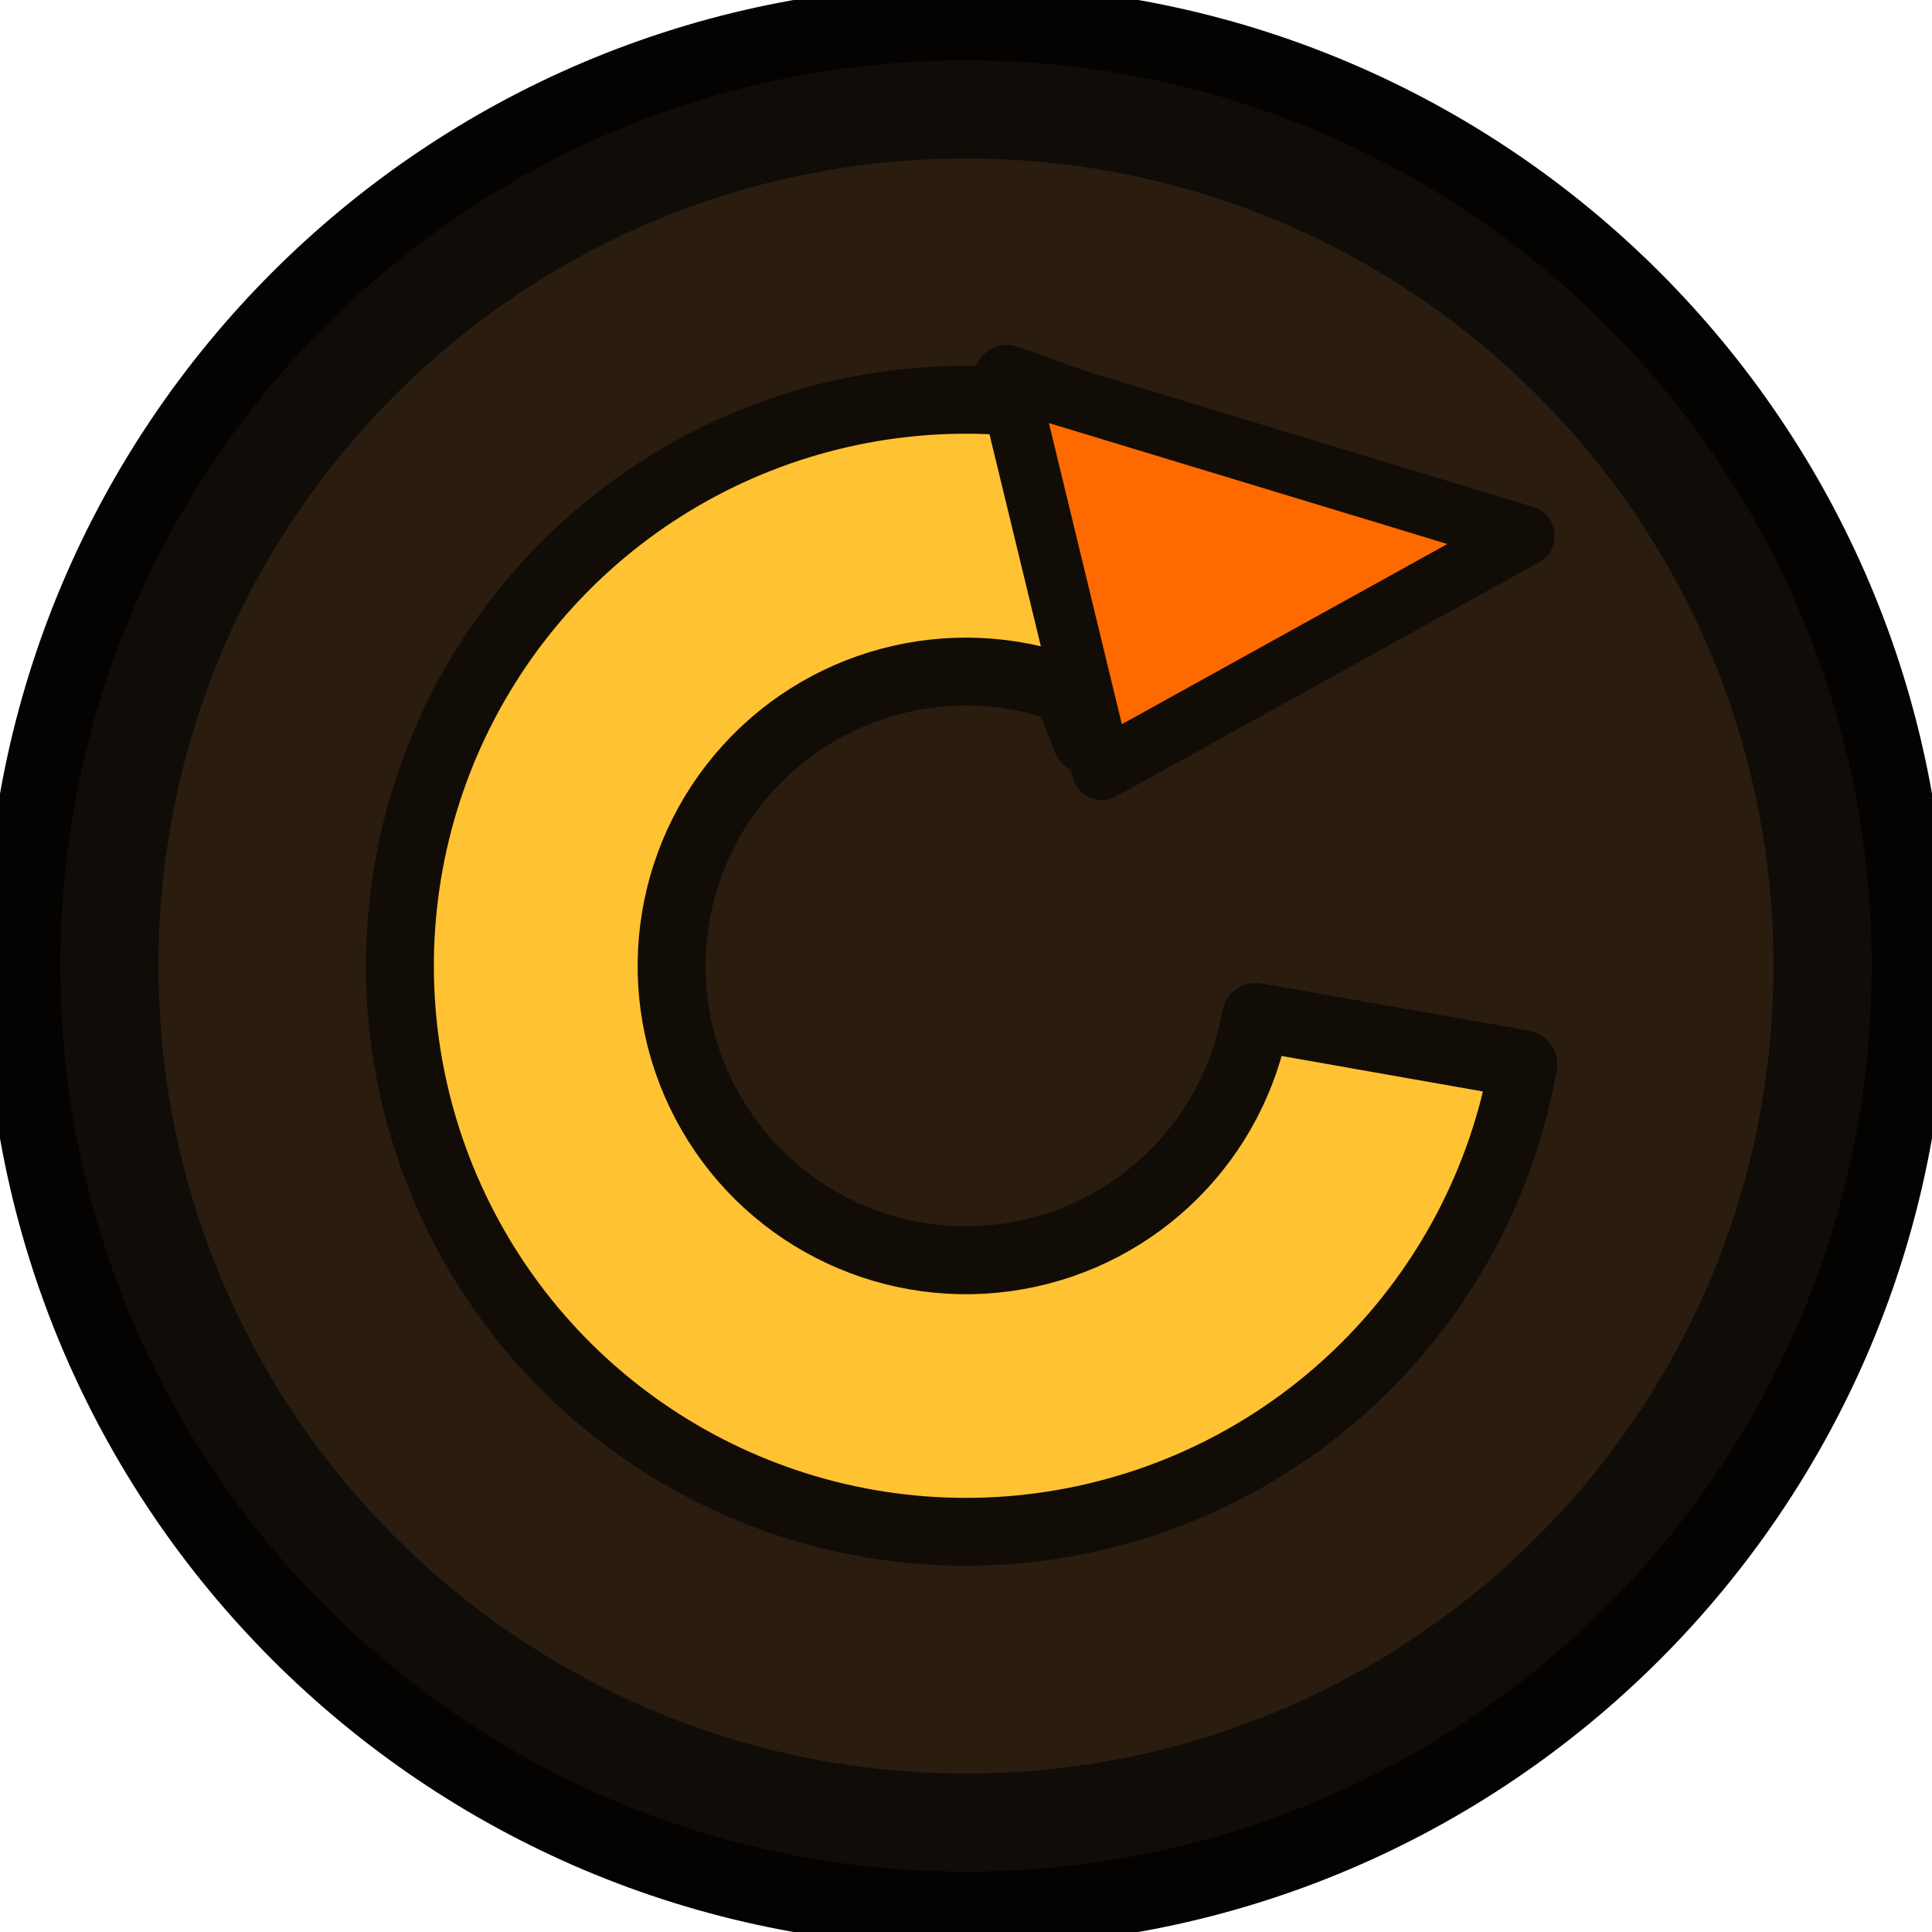
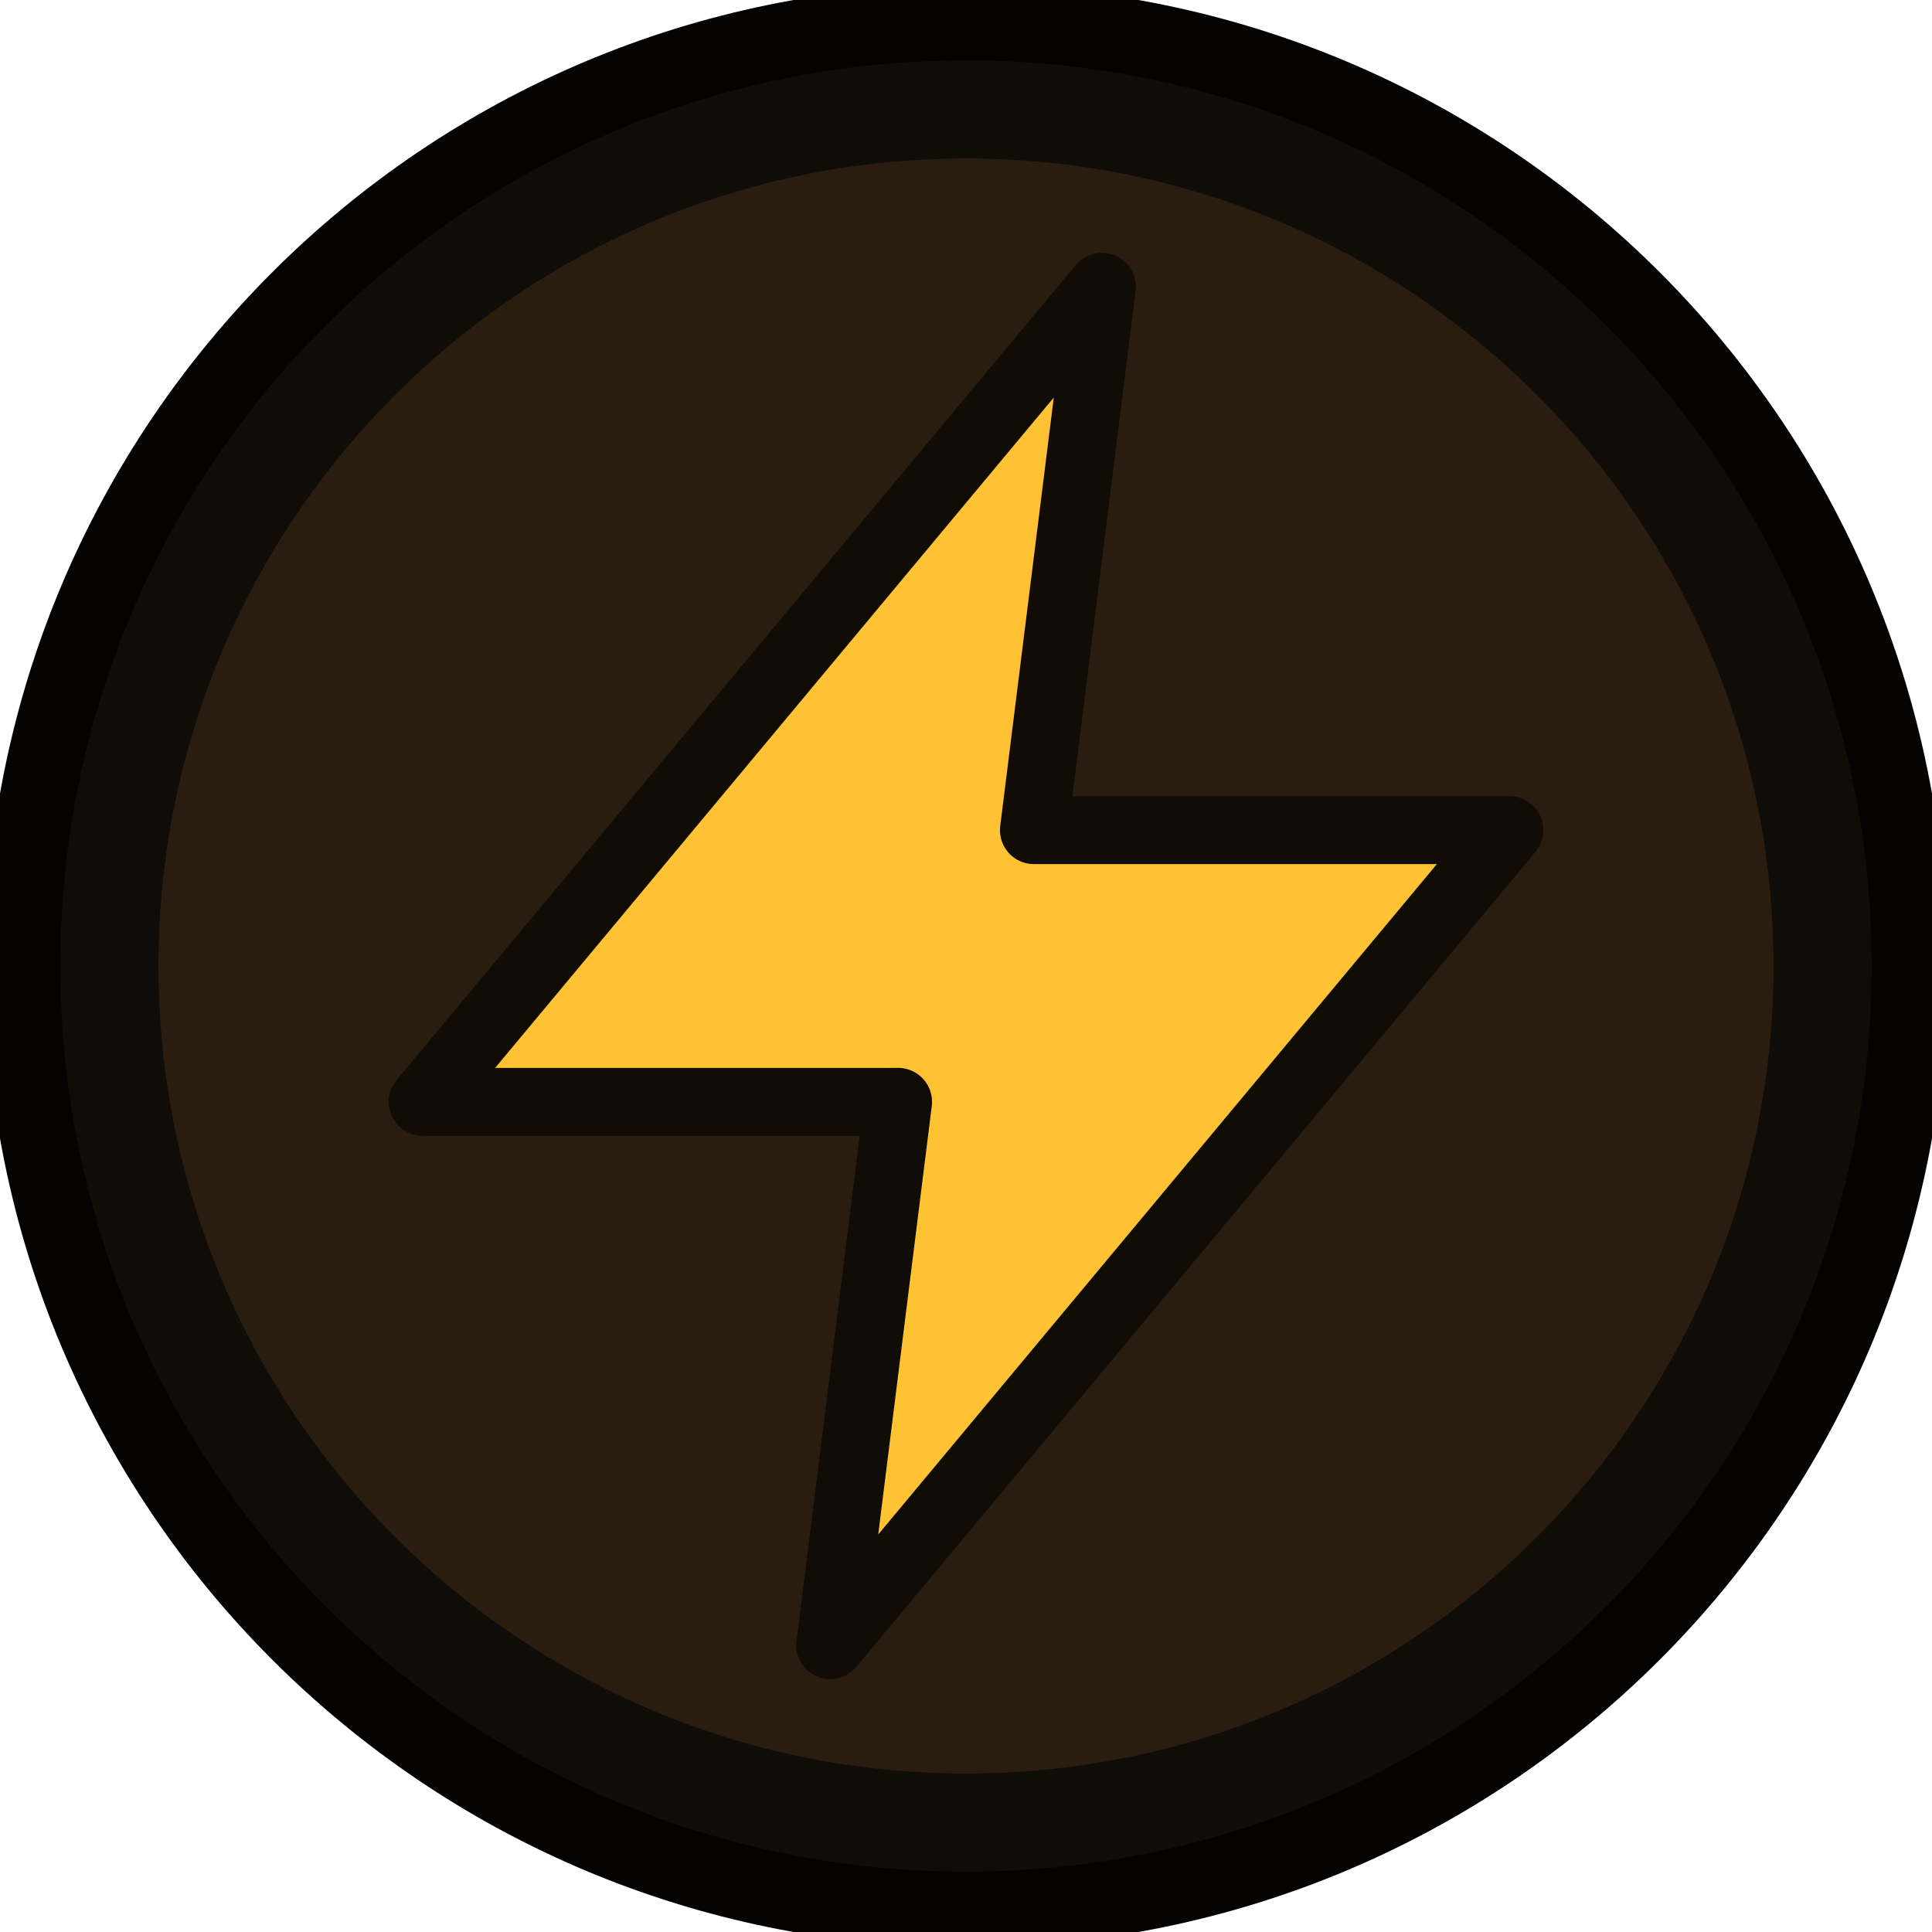
- <svg xmlns="http://www.w3.org/2000/svg" viewBox="0 0 512 512" role="img" aria-label="Reaction Used">
+ <svg xmlns="http://www.w3.org/2000/svg" viewBox="0 0 512 512" role="img" aria-label="Reaction">
  <circle cx="256" cy="256" r="250" fill="#100c08" />
  <circle cx="256" cy="256" r="250" fill="none" stroke="#050302" stroke-width="20" />
  <circle cx="256" cy="256" r="214" fill="#2b1c10" />
-   <path d="M 403.7 282.0 A 150 150 0 1 1 307.3 115.0 L 266.9 100.4 L 393.8 146.5 L 287.9 196.0 L 282.7 182.7 A 78 78 0 1 0 332.8 269.5 Z" fill="#ffc233" stroke="#120c07" stroke-width="18" stroke-linejoin="round" />
-   <path d="M 266.9 100.4 L 404 142 L 292 204 Z" fill="#ff6a00" stroke="#120c07" stroke-width="16" stroke-linejoin="round" />
+   <path d="M292 76 L112 292 L238 292 L220 436 L400 220 L274 220 Z" fill="#ffc233" stroke="#120c07" stroke-width="18" stroke-linejoin="round" stroke-linecap="round" />
</svg>
